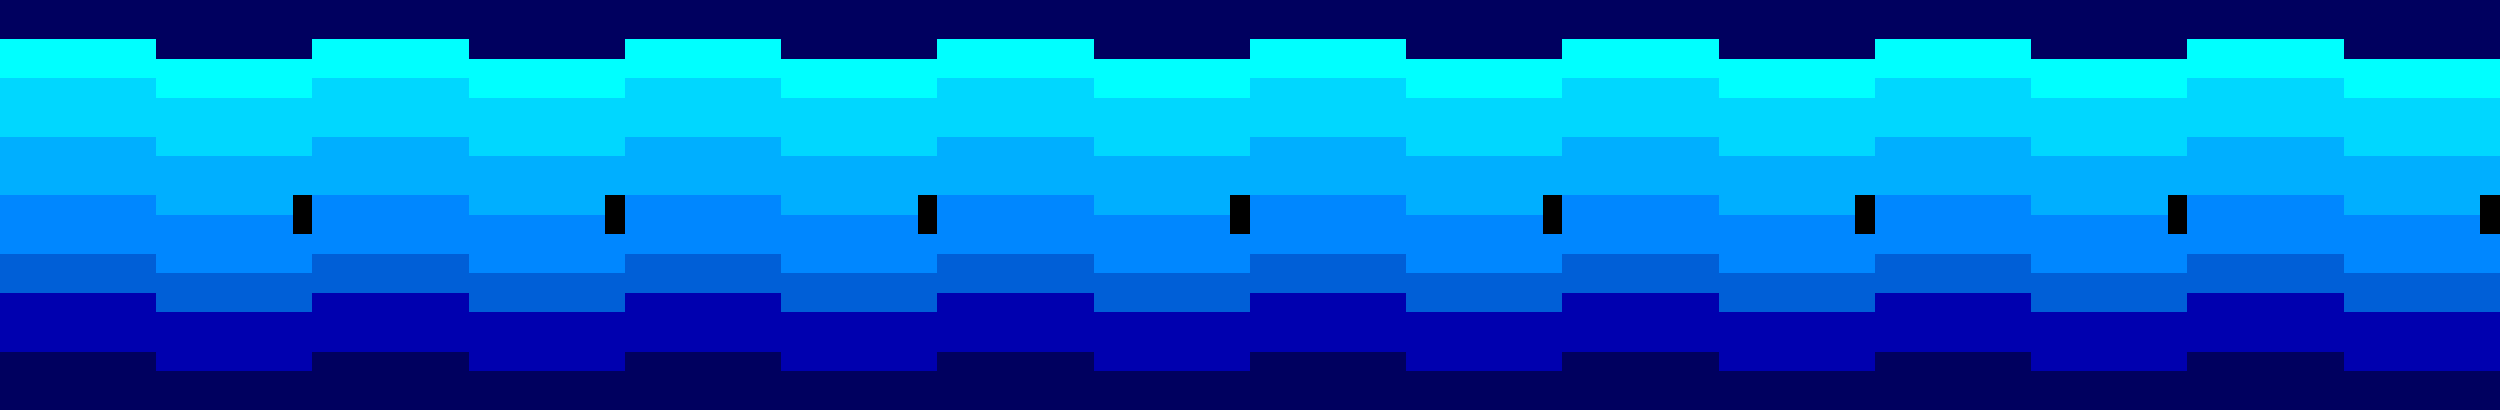
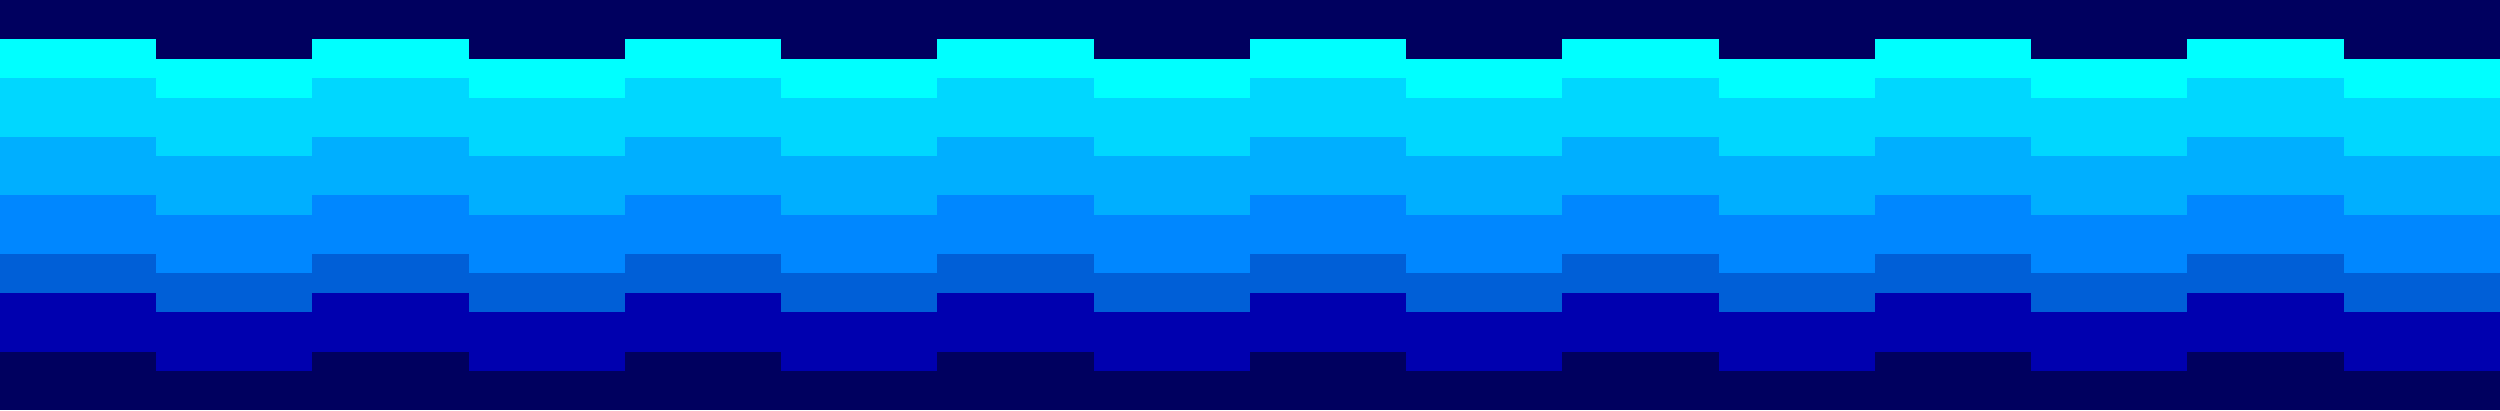
<svg xmlns="http://www.w3.org/2000/svg" viewBox="0 0 128 21" width="512" height="84" shape-rendering="crispEdges">
  <rect width="128" height="21" fill="#00005f" />
  <rect x="0" y="2" width="8" height="1" fill="#00ffff" />
  <rect x="16" y="2" width="8" height="1" fill="#00ffff" />
  <rect x="32" y="2" width="8" height="1" fill="#00ffff" />
  <rect x="48" y="2" width="8" height="1" fill="#00ffff" />
  <rect x="64" y="2" width="8" height="1" fill="#00ffff" />
  <rect x="80" y="2" width="8" height="1" fill="#00ffff" />
  <rect x="96" y="2" width="8" height="1" fill="#00ffff" />
  <rect x="112" y="2" width="8" height="1" fill="#00ffff" />
  <rect x="0" y="3" width="128" height="1" fill="#00ffff" />
  <rect x="0" y="4" width="8" height="1" fill="#00d7ff" />
  <rect x="8" y="4" width="8" height="1" fill="#00ffff" />
  <rect x="16" y="4" width="8" height="1" fill="#00d7ff" />
  <rect x="24" y="4" width="8" height="1" fill="#00ffff" />
  <rect x="32" y="4" width="8" height="1" fill="#00d7ff" />
  <rect x="40" y="4" width="8" height="1" fill="#00ffff" />
  <rect x="48" y="4" width="8" height="1" fill="#00d7ff" />
  <rect x="56" y="4" width="8" height="1" fill="#00ffff" />
  <rect x="64" y="4" width="8" height="1" fill="#00d7ff" />
  <rect x="72" y="4" width="8" height="1" fill="#00ffff" />
  <rect x="80" y="4" width="8" height="1" fill="#00d7ff" />
  <rect x="88" y="4" width="8" height="1" fill="#00ffff" />
  <rect x="96" y="4" width="8" height="1" fill="#00d7ff" />
  <rect x="104" y="4" width="8" height="1" fill="#00ffff" />
  <rect x="112" y="4" width="8" height="1" fill="#00d7ff" />
  <rect x="120" y="4" width="8" height="1" fill="#00ffff" />
  <rect x="0" y="5" width="128" height="1" fill="#00d7ff" />
  <rect x="0" y="6" width="128" height="1" fill="#00d7ff" />
  <rect x="0" y="7" width="8" height="1" fill="#00afff" />
  <rect x="8" y="7" width="8" height="1" fill="#00d7ff" />
  <rect x="16" y="7" width="8" height="1" fill="#00afff" />
  <rect x="24" y="7" width="8" height="1" fill="#00d7ff" />
  <rect x="32" y="7" width="8" height="1" fill="#00afff" />
  <rect x="40" y="7" width="8" height="1" fill="#00d7ff" />
  <rect x="48" y="7" width="8" height="1" fill="#00afff" />
  <rect x="56" y="7" width="8" height="1" fill="#00d7ff" />
  <rect x="64" y="7" width="8" height="1" fill="#00afff" />
  <rect x="72" y="7" width="8" height="1" fill="#00d7ff" />
  <rect x="80" y="7" width="8" height="1" fill="#00afff" />
  <rect x="88" y="7" width="8" height="1" fill="#00d7ff" />
  <rect x="96" y="7" width="8" height="1" fill="#00afff" />
  <rect x="104" y="7" width="8" height="1" fill="#00d7ff" />
  <rect x="112" y="7" width="8" height="1" fill="#00afff" />
  <rect x="120" y="7" width="8" height="1" fill="#00d7ff" />
  <rect x="0" y="8" width="128" height="1" fill="#00afff" />
  <rect x="0" y="9" width="128" height="1" fill="#00afff" />
  <rect x="0" y="10" width="8" height="1" fill="#0087ff" />
-   <rect x="8" y="10" width="7" height="1" fill="#00afff" />
-   <rect x="15" y="10" width="1" height="1" fill="#000000" />
+   <rect x="8" y="10" width="8" height="1" fill="#00afff" />
  <rect x="16" y="10" width="8" height="1" fill="#0087ff" />
-   <rect x="24" y="10" width="7" height="1" fill="#00afff" />
-   <rect x="31" y="10" width="1" height="1" fill="#000000" />
+   <rect x="24" y="10" width="8" height="1" fill="#00afff" />
  <rect x="32" y="10" width="8" height="1" fill="#0087ff" />
-   <rect x="40" y="10" width="7" height="1" fill="#00afff" />
-   <rect x="47" y="10" width="1" height="1" fill="#000000" />
+   <rect x="40" y="10" width="8" height="1" fill="#00afff" />
  <rect x="48" y="10" width="8" height="1" fill="#0087ff" />
-   <rect x="56" y="10" width="7" height="1" fill="#00afff" />
-   <rect x="63" y="10" width="1" height="1" fill="#000000" />
+   <rect x="56" y="10" width="8" height="1" fill="#00afff" />
  <rect x="64" y="10" width="8" height="1" fill="#0087ff" />
-   <rect x="72" y="10" width="7" height="1" fill="#00afff" />
-   <rect x="79" y="10" width="1" height="1" fill="#000000" />
+   <rect x="72" y="10" width="8" height="1" fill="#00afff" />
  <rect x="80" y="10" width="8" height="1" fill="#0087ff" />
-   <rect x="88" y="10" width="7" height="1" fill="#00afff" />
-   <rect x="95" y="10" width="1" height="1" fill="#000000" />
+   <rect x="88" y="10" width="8" height="1" fill="#00afff" />
  <rect x="96" y="10" width="8" height="1" fill="#0087ff" />
-   <rect x="104" y="10" width="7" height="1" fill="#00afff" />
-   <rect x="111" y="10" width="1" height="1" fill="#000000" />
+   <rect x="104" y="10" width="8" height="1" fill="#00afff" />
  <rect x="112" y="10" width="8" height="1" fill="#0087ff" />
-   <rect x="120" y="10" width="7" height="1" fill="#00afff" />
-   <rect x="127" y="10" width="1" height="1" fill="#000000" />
-   <rect x="0" y="11" width="15" height="1" fill="#0087ff" />
-   <rect x="15" y="11" width="1" height="1" fill="#000000" />
-   <rect x="16" y="11" width="15" height="1" fill="#0087ff" />
-   <rect x="31" y="11" width="1" height="1" fill="#000000" />
-   <rect x="32" y="11" width="15" height="1" fill="#0087ff" />
-   <rect x="47" y="11" width="1" height="1" fill="#000000" />
-   <rect x="48" y="11" width="15" height="1" fill="#0087ff" />
-   <rect x="63" y="11" width="1" height="1" fill="#000000" />
-   <rect x="64" y="11" width="15" height="1" fill="#0087ff" />
-   <rect x="79" y="11" width="1" height="1" fill="#000000" />
-   <rect x="80" y="11" width="15" height="1" fill="#0087ff" />
-   <rect x="95" y="11" width="1" height="1" fill="#000000" />
-   <rect x="96" y="11" width="15" height="1" fill="#0087ff" />
-   <rect x="111" y="11" width="1" height="1" fill="#000000" />
-   <rect x="112" y="11" width="15" height="1" fill="#0087ff" />
-   <rect x="127" y="11" width="1" height="1" fill="#000000" />
+   <rect x="120" y="10" width="8" height="1" fill="#00afff" />
+   <rect x="0" y="11" width="128" height="1" fill="#0087ff" />
  <rect x="0" y="12" width="128" height="1" fill="#0087ff" />
  <rect x="0" y="13" width="8" height="1" fill="#005fd7" />
  <rect x="8" y="13" width="8" height="1" fill="#0087ff" />
  <rect x="16" y="13" width="8" height="1" fill="#005fd7" />
  <rect x="24" y="13" width="8" height="1" fill="#0087ff" />
  <rect x="32" y="13" width="8" height="1" fill="#005fd7" />
  <rect x="40" y="13" width="8" height="1" fill="#0087ff" />
  <rect x="48" y="13" width="8" height="1" fill="#005fd7" />
  <rect x="56" y="13" width="8" height="1" fill="#0087ff" />
  <rect x="64" y="13" width="8" height="1" fill="#005fd7" />
  <rect x="72" y="13" width="8" height="1" fill="#0087ff" />
  <rect x="80" y="13" width="8" height="1" fill="#005fd7" />
  <rect x="88" y="13" width="8" height="1" fill="#0087ff" />
  <rect x="96" y="13" width="8" height="1" fill="#005fd7" />
  <rect x="104" y="13" width="8" height="1" fill="#0087ff" />
  <rect x="112" y="13" width="8" height="1" fill="#005fd7" />
  <rect x="120" y="13" width="8" height="1" fill="#0087ff" />
  <rect x="0" y="14" width="128" height="1" fill="#005fd7" />
  <rect x="0" y="15" width="8" height="1" fill="#0000af" />
  <rect x="8" y="15" width="8" height="1" fill="#005fd7" />
  <rect x="16" y="15" width="8" height="1" fill="#0000af" />
  <rect x="24" y="15" width="8" height="1" fill="#005fd7" />
  <rect x="32" y="15" width="8" height="1" fill="#0000af" />
  <rect x="40" y="15" width="8" height="1" fill="#005fd7" />
  <rect x="48" y="15" width="8" height="1" fill="#0000af" />
  <rect x="56" y="15" width="8" height="1" fill="#005fd7" />
  <rect x="64" y="15" width="8" height="1" fill="#0000af" />
  <rect x="72" y="15" width="8" height="1" fill="#005fd7" />
  <rect x="80" y="15" width="8" height="1" fill="#0000af" />
  <rect x="88" y="15" width="8" height="1" fill="#005fd7" />
  <rect x="96" y="15" width="8" height="1" fill="#0000af" />
  <rect x="104" y="15" width="8" height="1" fill="#005fd7" />
  <rect x="112" y="15" width="8" height="1" fill="#0000af" />
  <rect x="120" y="15" width="8" height="1" fill="#005fd7" />
  <rect x="0" y="16" width="128" height="1" fill="#0000af" />
  <rect x="0" y="17" width="128" height="1" fill="#0000af" />
  <rect x="8" y="18" width="8" height="1" fill="#0000af" />
  <rect x="24" y="18" width="8" height="1" fill="#0000af" />
  <rect x="40" y="18" width="8" height="1" fill="#0000af" />
  <rect x="56" y="18" width="8" height="1" fill="#0000af" />
  <rect x="72" y="18" width="8" height="1" fill="#0000af" />
  <rect x="88" y="18" width="8" height="1" fill="#0000af" />
  <rect x="104" y="18" width="8" height="1" fill="#0000af" />
  <rect x="120" y="18" width="8" height="1" fill="#0000af" />
</svg>
